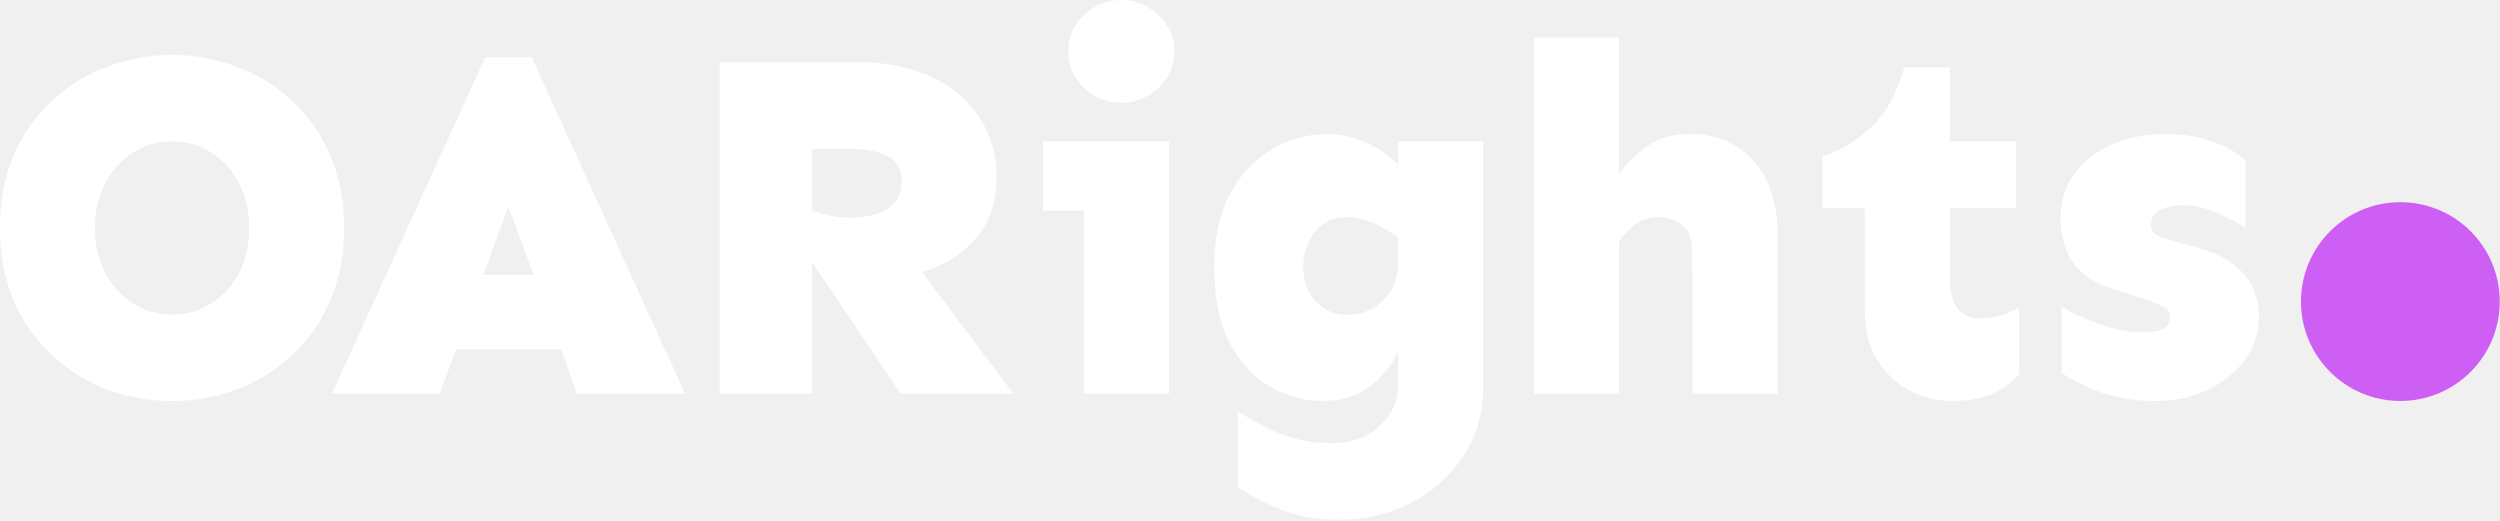
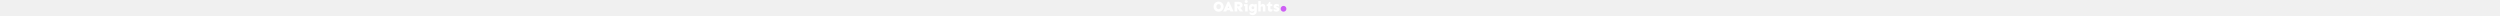
- <svg xmlns="http://www.w3.org/2000/svg" width="6764" height="1407" viewBox="0 0 6764 1407" fill="none">
+ <svg xmlns="http://www.w3.org/2000/svg" width="6764" height="1407" viewBox="0 0 6764 1407" fill="none" style="height: 41px;">
  <path d="M6763.34 815.927C6763.34 964.452 6642.94 1084.85 6494.41 1084.85C6345.89 1084.85 6225.48 964.452 6225.48 815.927C6225.48 667.403 6345.89 547 6494.41 547C6642.94 547 6763.34 667.403 6763.34 815.927Z" fill="#CE5FF5" />
  <path d="M465.586 148.506C526.237 148.506 584.212 159.209 639.512 180.615C695.703 201.13 745.651 231.455 789.355 271.592C833.06 311.729 867.399 360.785 892.373 418.76C918.239 476.735 931.172 542.738 931.172 616.768C931.172 690.798 918.239 756.8 892.373 814.775C867.399 872.751 833.06 921.807 789.355 961.943C745.651 1002.08 695.703 1032.85 639.512 1054.26C584.212 1074.77 526.237 1085.03 465.586 1085.03C404.935 1085.03 346.514 1074.77 290.322 1054.26C235.023 1032.85 185.521 1002.08 141.816 961.943C98.112 921.807 63.327 872.751 37.461 814.775C12.487 756.8 0 690.798 0 616.768C0 542.738 12.487 476.735 37.461 418.76C63.327 360.785 98.112 311.729 141.816 271.592C185.521 231.455 235.023 201.13 290.322 180.615C346.514 159.209 404.935 148.506 465.586 148.506ZM465.586 382.637C425.449 382.637 389.772 392.894 358.555 413.408C327.337 433.923 302.363 462.018 283.633 497.695C265.794 532.48 256.875 572.171 256.875 616.768C256.875 661.364 265.794 701.501 283.633 737.178C302.363 771.963 327.337 799.613 358.555 820.127C389.772 840.641 425.449 850.898 465.586 850.898C505.723 850.898 541.4 840.641 572.617 820.127C604.727 799.613 629.701 771.963 647.539 737.178C665.378 701.501 674.297 661.364 674.297 616.768C674.297 572.171 665.378 532.48 647.539 497.695C629.701 462.018 604.727 433.923 572.617 413.408C541.4 392.894 505.723 382.637 465.586 382.637Z" fill="white" />
  <path d="M1438.57 155.195L1853.32 1064.96H1561.66L1517.51 944.551H1233.88L1189.73 1064.96H898.066L1312.81 155.195H1438.57ZM1375.69 559.238L1307.46 743.867H1443.93L1375.69 559.238Z" fill="white" />
  <path d="M2331.08 168.574C2376.57 168.574 2420.72 174.818 2463.54 187.305C2507.24 199.792 2546.48 218.968 2581.27 244.834C2616.05 270.7 2643.7 303.255 2664.22 342.5C2685.62 381.745 2696.33 427.679 2696.33 480.303C2696.33 547.197 2677.15 602.497 2638.8 646.201C2601.34 689.906 2553.17 719.785 2494.31 735.84L2741.82 1064.96H2436.78L2197.29 709.082V1064.96H1947.11V168.574H2331.08ZM2197.29 402.705V569.941C2212.46 575.293 2228.51 579.753 2245.46 583.32C2263.3 586.888 2282.03 588.672 2301.65 588.672C2340.9 588.672 2373.45 581.09 2399.32 565.928C2426.07 549.873 2439.45 525.791 2439.45 493.682C2439.45 457.113 2426.07 433.031 2399.32 421.436C2373.45 408.949 2340.9 402.705 2301.65 402.705H2197.29Z" fill="white" />
  <path d="M3033.48 0C3059.34 0 3082.98 6.243 3104.38 18.73C3126.68 31.217 3144.52 48.164 3157.9 69.57C3171.28 90.085 3177.97 113.275 3177.97 139.141C3177.97 164.115 3171.28 187.305 3157.9 208.711C3144.52 230.117 3126.68 247.064 3104.38 259.551C3082.98 272.038 3059.34 278.281 3033.48 278.281C2995.12 278.281 2961.68 264.902 2933.13 238.145C2904.59 210.495 2890.32 177.493 2890.32 139.141C2890.32 99.896 2904.59 66.894 2933.13 40.137C2961.68 13.379 2995.12 0 3033.48 0ZM3163.25 382.637V1064.96H2933.13V569.941H2822.09V382.637H3163.25Z" fill="white" />
  <path d="M3592.78 362.568C3628.46 362.568 3663.25 370.596 3697.14 386.65C3731.92 401.813 3760.47 421.436 3782.76 445.518V382.637H4012.88V1044.89C4012.88 1117.14 3995.04 1180.02 3959.37 1233.54C3923.69 1287.94 3876.42 1330.31 3817.55 1360.63C3758.68 1390.96 3694.02 1406.12 3623.55 1406.12C3566.47 1406.12 3516.97 1398.1 3475.05 1382.04C3433.13 1366.88 3391.21 1345.47 3349.29 1317.82V1114.46C3377.83 1130.52 3403.69 1144.79 3426.88 1157.28C3450.97 1169.76 3476.83 1179.57 3504.48 1186.71C3532.13 1194.74 3564.69 1198.75 3602.15 1198.75C3657.45 1198.75 3701.15 1183.14 3733.26 1151.92C3766.26 1120.71 3782.76 1085.48 3782.76 1046.23V951.24C3765.82 988.701 3739.95 1020.36 3705.17 1046.23C3670.38 1072.1 3628.46 1085.03 3579.4 1085.03C3528.56 1085.03 3480.85 1072.1 3436.25 1046.23C3391.65 1020.36 3355.08 980.674 3326.54 927.158C3298.89 872.751 3285.07 804.518 3285.07 722.461C3285.07 645.755 3298.89 580.645 3326.54 527.129C3355.08 473.613 3392.55 433.031 3438.93 405.381C3486.2 376.839 3537.48 362.568 3592.78 362.568ZM3640.95 587.334C3607.95 587.334 3580.3 600.713 3558 627.471C3536.59 654.229 3525.89 685.892 3525.89 722.461C3525.89 759.03 3537.04 789.801 3559.34 814.775C3581.63 839.749 3611.07 852.236 3647.64 852.236C3667.26 852.236 3687.33 847.331 3707.84 837.52C3728.36 826.816 3745.75 811.208 3760.02 790.693C3775.18 769.287 3782.76 742.083 3782.76 709.082V643.525C3763.14 627.471 3740.84 614.092 3715.87 603.389C3691.79 592.686 3666.81 587.334 3640.95 587.334Z" fill="white" />
  <path d="M4572.96 362.568C4642.53 362.568 4699.17 386.204 4742.87 433.477C4787.47 480.749 4809.77 550.765 4809.77 643.525V1064.96H4579.65L4578.31 679.648C4578.31 645.755 4568.95 622.119 4550.21 608.74C4531.48 594.469 4510.52 587.334 4487.33 587.334C4462.36 587.334 4441.4 594.023 4424.45 607.402C4407.51 619.889 4392.79 635.052 4380.3 652.891V1064.96H4150.19V101.68H4380.3V470.938C4401.71 441.504 4427.57 416.084 4457.9 394.678C4489.12 373.271 4527.47 362.568 4572.96 362.568Z" fill="white" />
  <path d="M5275.42 181.953V382.637H5454.7V563.252H5275.42V754.57C5275.42 787.572 5282.11 813.883 5295.49 833.506C5309.76 852.236 5329.38 861.602 5354.36 861.602C5393.6 861.602 5429.72 851.79 5462.72 832.168V1011.45C5448.45 1031.07 5425.71 1048.46 5394.49 1063.62C5364.17 1077.89 5326.71 1085.03 5282.11 1085.03C5239.3 1085.03 5200.05 1075.22 5164.38 1055.6C5128.7 1035.97 5099.71 1007.88 5077.41 971.309C5056.01 934.74 5045.3 890.589 5045.3 838.857V563.252H4930.24V422.773C4973.95 411.178 5016.76 386.204 5058.68 347.852C5101.49 308.607 5132.71 253.307 5152.33 181.953H5275.42Z" fill="white" />
  <path d="M5860.08 362.568C5904.67 362.568 5945.7 369.258 5983.16 382.637C6021.52 395.124 6052.29 412.516 6075.48 434.814V615.43C6052.29 601.159 6025.98 587.78 5996.54 575.293C5967.11 561.914 5935.45 555.225 5901.55 555.225C5880.15 555.225 5860.97 559.684 5844.02 568.604C5827.97 576.631 5819.94 589.564 5819.94 607.402C5819.94 619.889 5824.85 629.255 5834.66 635.498C5844.47 641.742 5863.65 648.431 5892.19 655.566L5933.66 666.27C6052.29 696.595 6111.6 760.368 6111.6 857.588C6111.6 902.184 6098.22 941.875 6071.46 976.66C6045.6 1010.55 6011.26 1037.31 5968.45 1056.93C5926.53 1075.66 5881.04 1085.03 5831.98 1085.03C5781.14 1085.03 5733.87 1077.89 5690.17 1063.62C5646.46 1048.46 5609 1030.18 5577.78 1008.77V829.492C5609.89 849.115 5646.02 865.615 5686.15 878.994C5727.18 892.373 5763.75 899.062 5795.86 899.062C5821.73 899.062 5840.46 895.941 5852.05 889.697C5864.54 883.454 5870.78 872.305 5870.78 856.25C5870.78 843.763 5863.65 834.398 5849.38 828.154C5835.1 821.019 5814.59 812.992 5787.83 804.072L5719.6 782.666C5669.65 767.503 5633.08 743.867 5609.89 711.758C5586.7 678.757 5575.11 638.62 5575.11 591.348C5575.11 544.076 5587.59 503.493 5612.57 469.6C5637.54 435.706 5671.44 409.395 5714.25 390.664C5757.95 371.934 5806.56 362.568 5860.08 362.568Z" fill="white" />
</svg>
